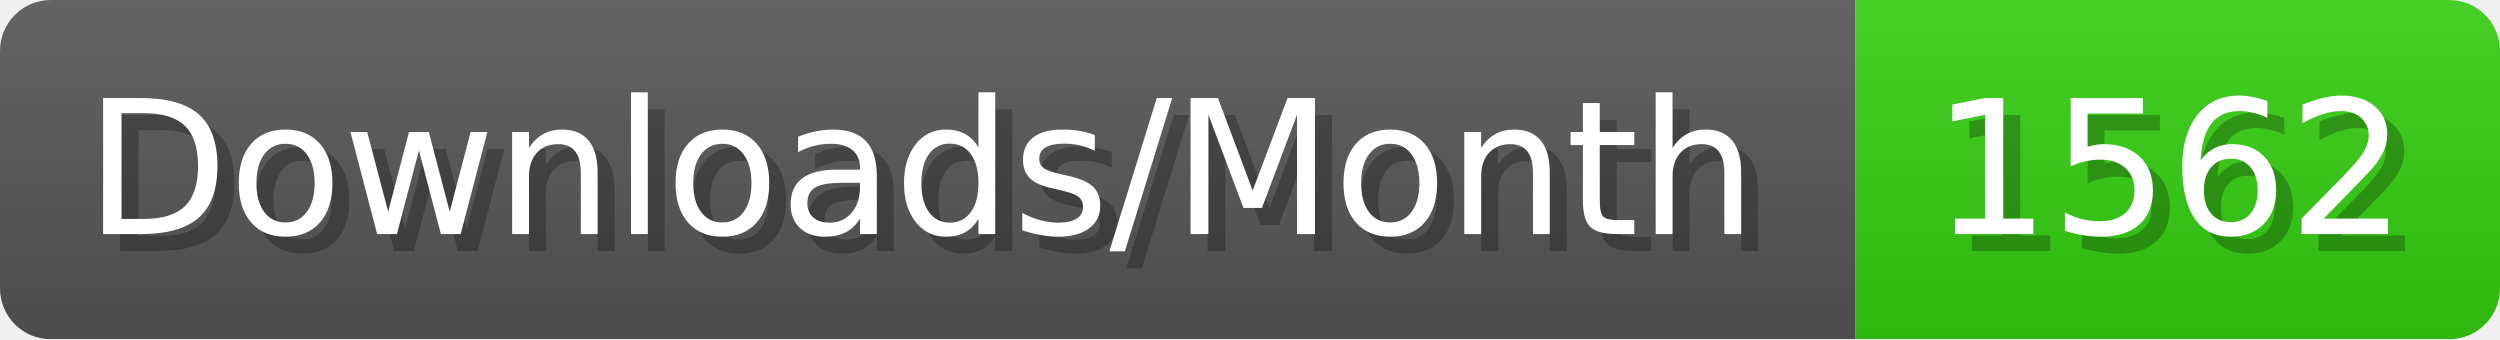
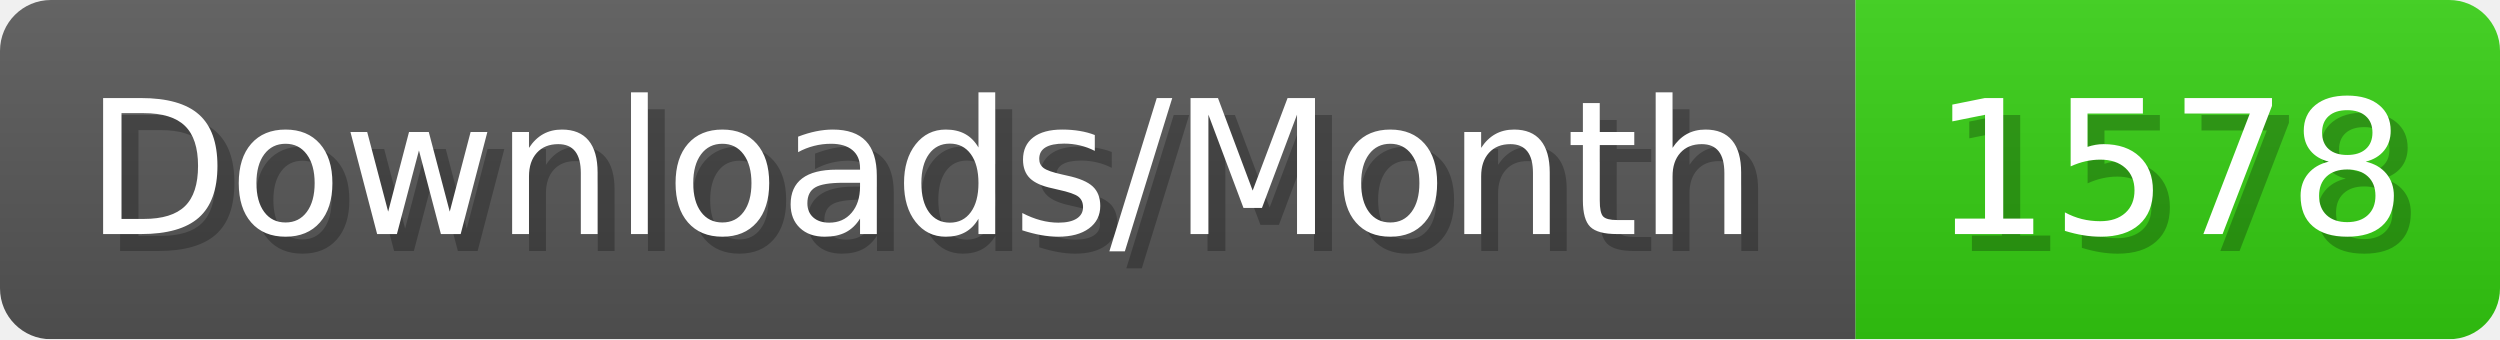
- <svg xmlns="http://www.w3.org/2000/svg" width="147.4" height="20" viewBox="0 0 1474 200" role="img" aria-label="Downloads/Month: 1562">
+ <svg xmlns="http://www.w3.org/2000/svg" width="147.4" height="20" viewBox="0 0 1474 200" role="img" aria-label="Downloads/Month: 1578">
  <linearGradient id="YlXUI" x2="0" y2="100%">
    <stop offset="0" stop-opacity=".1" stop-color="#EEE" />
    <stop offset="1" stop-opacity=".1" />
  </linearGradient>
  <mask id="JHhop">
    <rect width="1474" height="200" rx="30" fill="#FFF" />
  </mask>
  <g mask="url(#JHhop)">
    <rect width="1094" height="200" fill="#555" />
    <rect width="380" height="200" fill="#3C1" x="1094" />
    <rect width="1474" height="200" fill="url(#YlXUI)" />
  </g>
  <g aria-hidden="true" fill="#fff" text-anchor="start" font-family="Verdana,DejaVu Sans,sans-serif" font-size="110">
    <text x="60" y="148" textLength="994" fill="#000" opacity="0.25">Downloads/Month</text>
    <text x="50" y="138" textLength="994">Downloads/Month</text>
-     <text x="1149" y="148" textLength="280" fill="#000" opacity="0.25">1562</text>
-     <text x="1139" y="138" textLength="280">1562</text>
+     <text x="1149" y="148" textLength="280" fill="#000" opacity="0.25">1578</text>
+     <text x="1139" y="138" textLength="280">1578</text>
  </g>
</svg>
